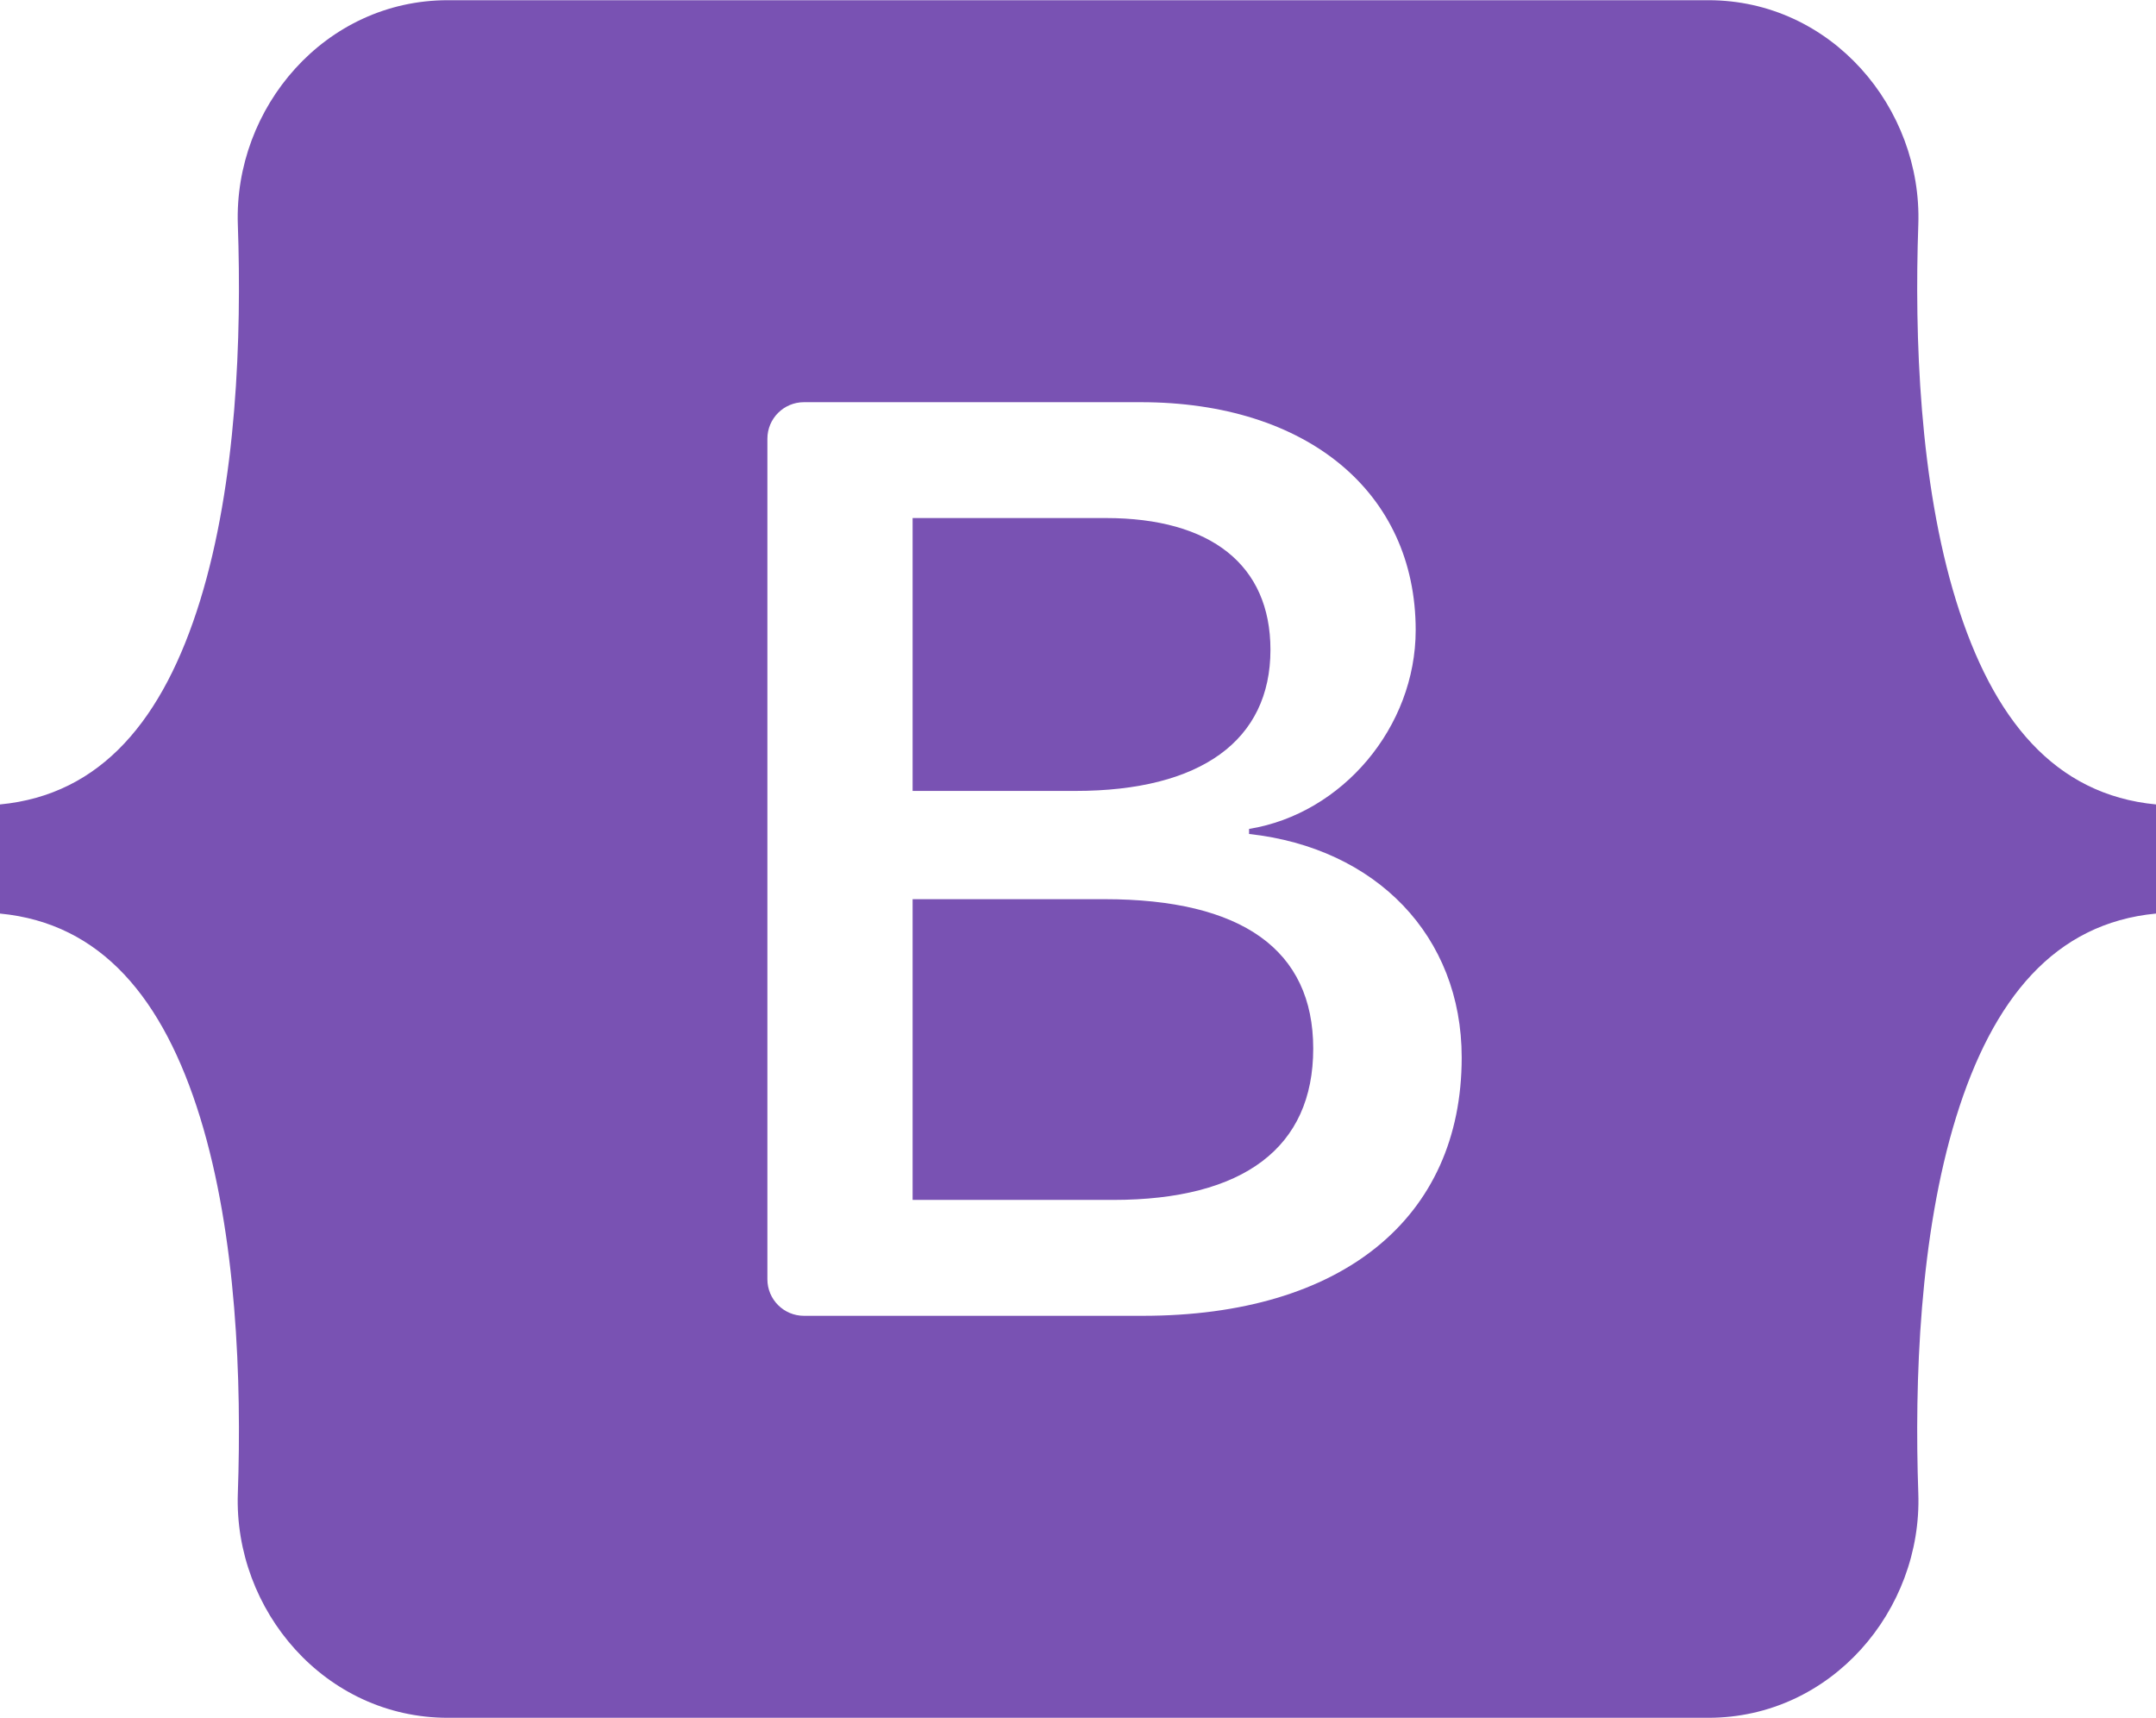
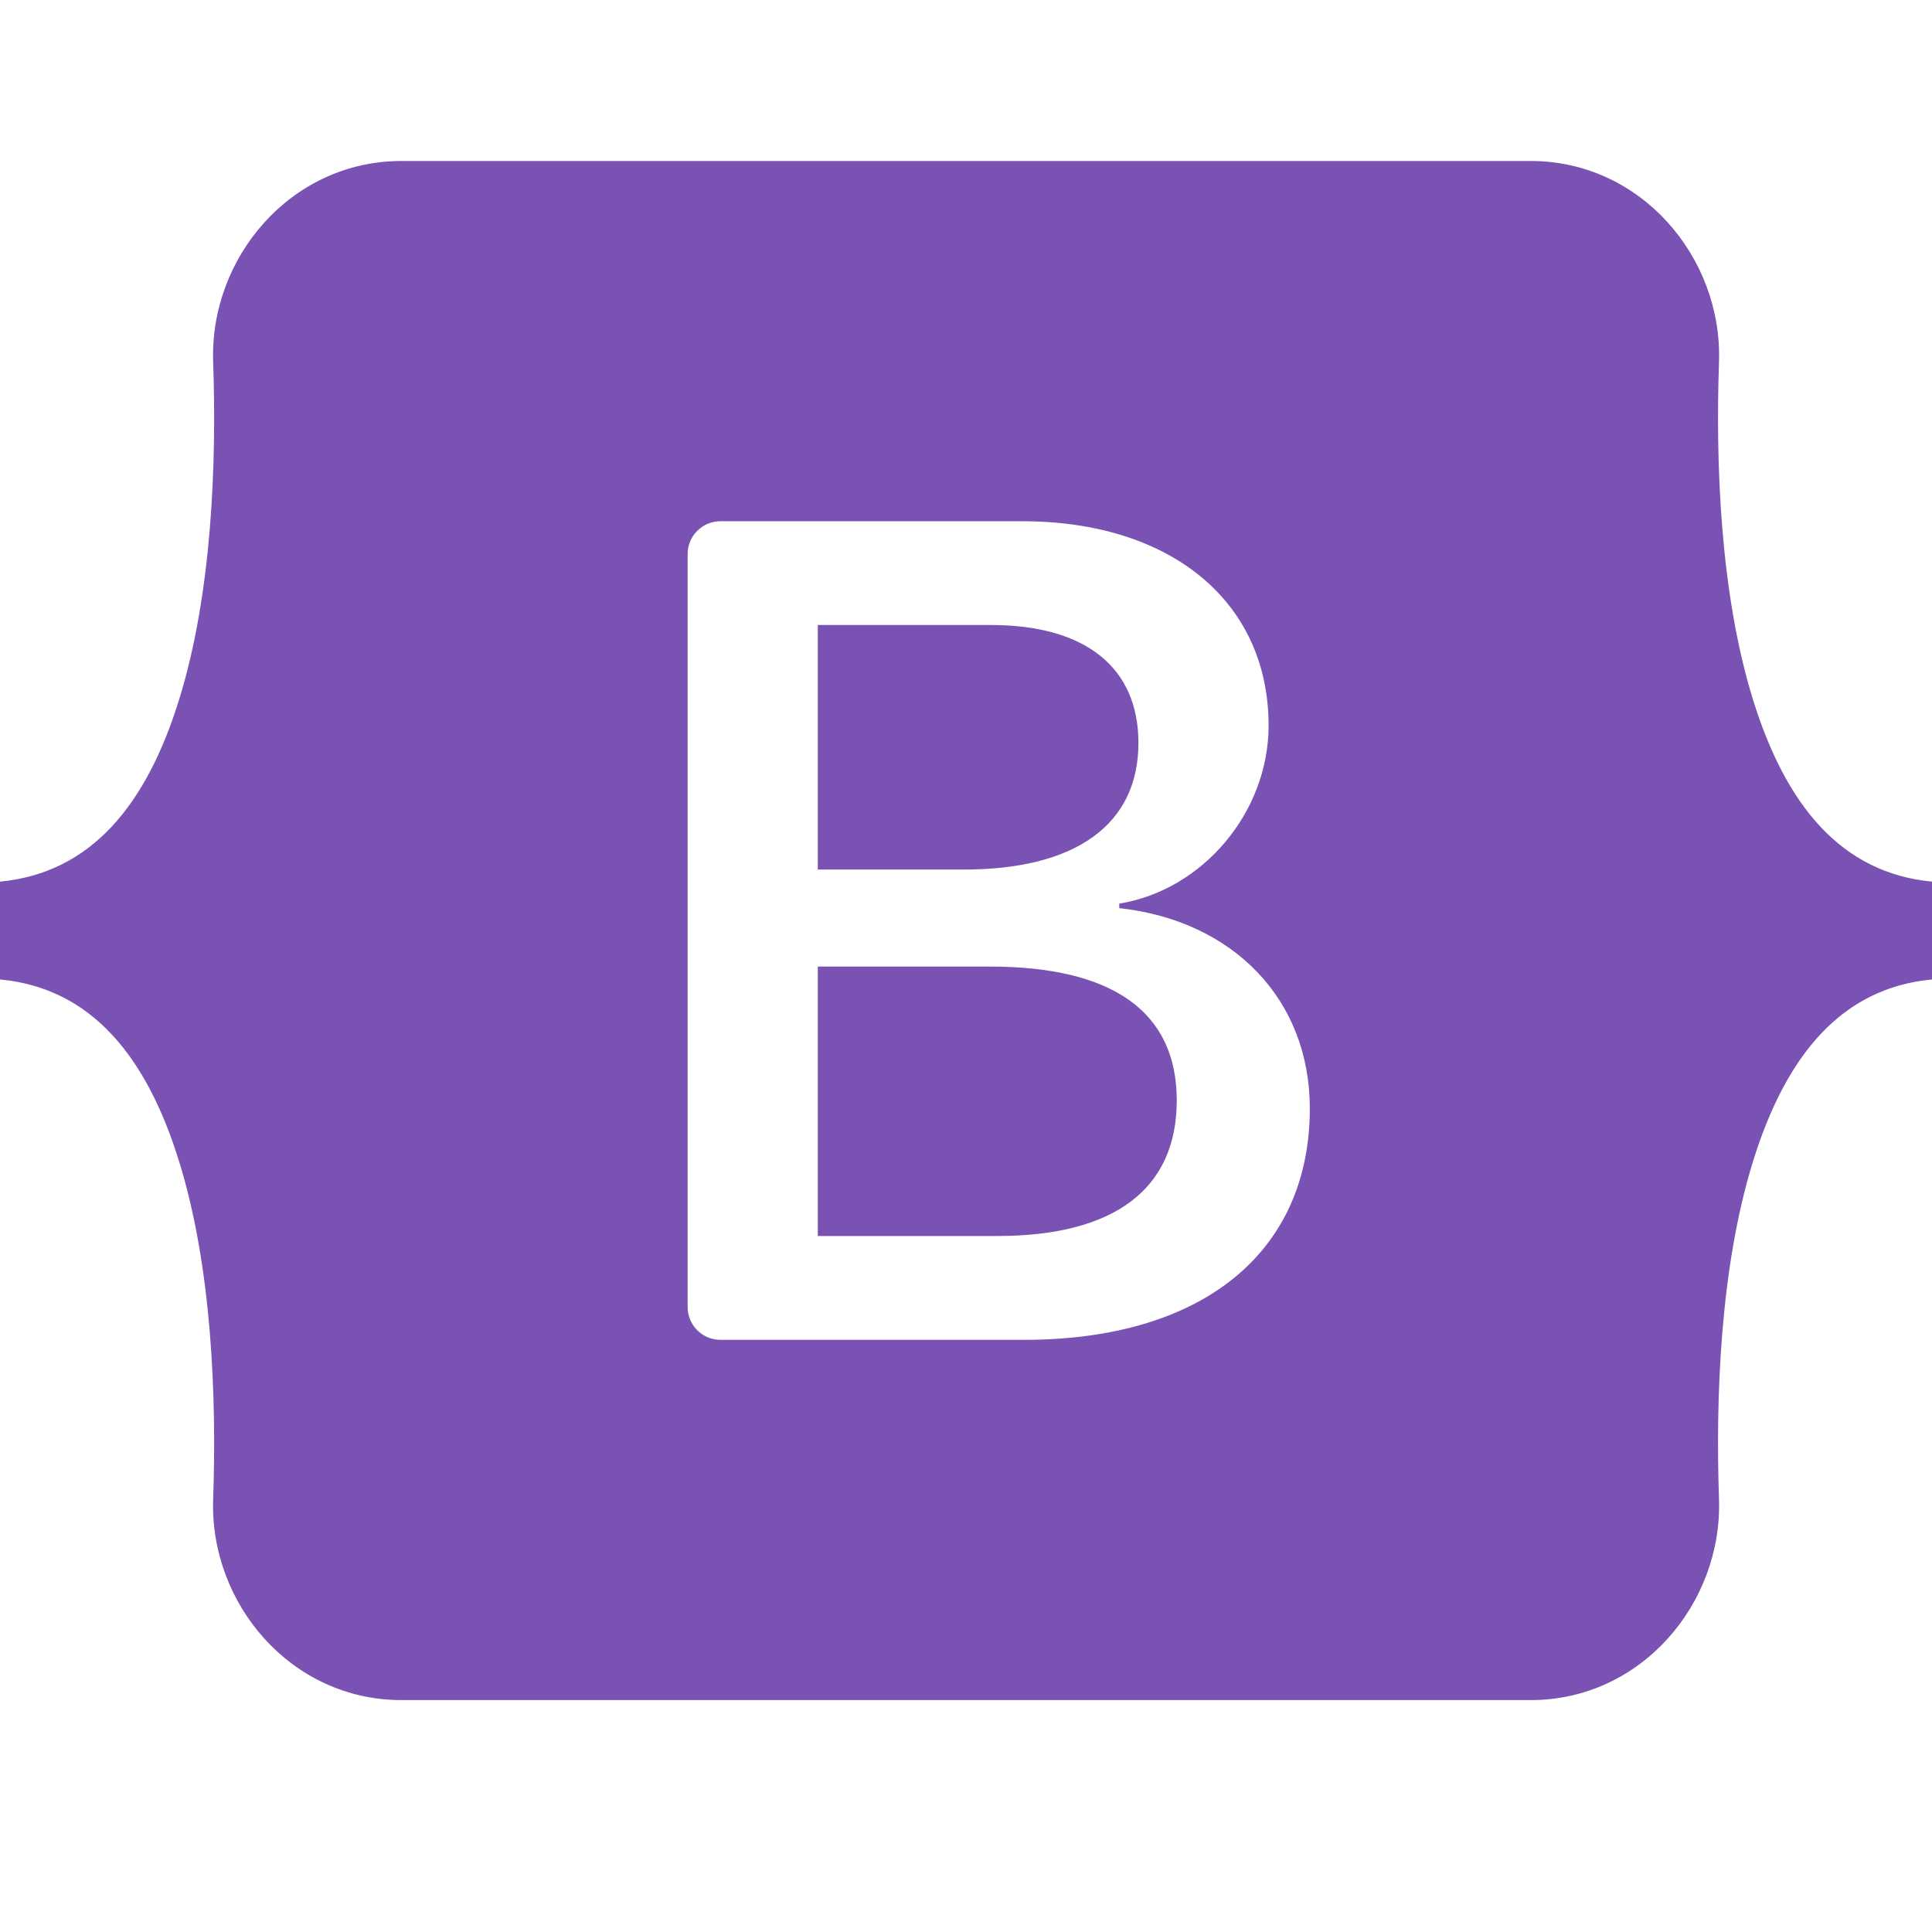
- <svg xmlns="http://www.w3.org/2000/svg" height="1992" viewBox="0 0 512 407.864" width="2500">
-   <path d="m106.344 0c-29.214 0-50.831 25.57-49.863 53.3.929 26.641-.278 61.145-8.964 89.283-8.717 28.217-23.449 46.098-47.517 48.393v25.912c24.068 2.3 38.8 20.172 47.516 48.393 8.687 28.138 9.893 62.642 8.964 89.283-.968 27.726 20.649 53.3 49.868 53.3h299.347c29.214 0 50.827-25.57 49.859-53.3-.929-26.641.278-61.145 8.964-89.283 8.717-28.221 23.413-46.1 47.482-48.393v-25.912c-24.068-2.3-38.764-20.172-47.482-48.393-8.687-28.134-9.893-62.642-8.964-89.283.968-27.726-20.645-53.3-49.859-53.3h-299.355zm240.775 251.067c0 38.183-28.481 61.34-75.746 61.34h-80.458a8.678 8.678 0 0 1 -8.678-8.678v-199.593a8.678 8.678 0 0 1 8.678-8.678h80c39.411 0 65.276 21.348 65.276 54.124 0 23.005-17.4 43.6-39.567 47.208v1.2c30.176 3.31 50.495 24.21 50.495 53.077zm-84.519-128.1h-45.876v64.8h38.639c29.87 0 46.34-12.028 46.34-33.527-.003-20.148-14.163-31.273-39.103-31.273zm-45.876 90.511v71.411h47.564c31.1 0 47.573-12.479 47.573-35.931s-16.935-35.484-49.573-35.484h-45.564z" fill="#7952b3" fill-rule="evenodd" />
+ <svg xmlns="http://www.w3.org/2000/svg" width="800px" height="800px" viewBox="0 0 24 24" fill="none">
+   <g id="SVGRepo_bgCarrier" stroke-width="0" />
+   <g id="SVGRepo_tracerCarrier" stroke-linecap="round" stroke-linejoin="round" />
+   <g id="SVGRepo_iconCarrier">
+     <path fill-rule="evenodd" clip-rule="evenodd" d="M4.985 2C3.615 2 2.602 3.199 2.648 4.498C2.691 5.747 2.635 7.365 2.227 8.684C1.819 10.006 1.128 10.844 0 10.952V12.167C1.128 12.274 1.819 13.112 2.227 14.435C2.635 15.754 2.691 17.371 2.648 18.62C2.602 19.92 3.615 21.119 4.985 21.119H19.017C20.386 21.119 21.399 19.92 21.354 18.62C21.311 17.371 21.367 15.754 21.774 14.435C22.183 13.112 22.872 12.274 24 12.167V10.952C22.872 10.844 22.183 10.006 21.774 8.684C21.367 7.365 21.311 5.747 21.354 4.498C21.399 3.199 20.386 2 19.017 2H4.985H4.985ZM16.271 13.769C16.271 15.559 14.936 16.644 12.721 16.644H8.949C8.841 16.644 8.738 16.601 8.662 16.525C8.585 16.449 8.542 16.345 8.542 16.237V6.881C8.542 6.773 8.585 6.67 8.662 6.594C8.738 6.517 8.841 6.475 8.949 6.475H12.699C14.546 6.475 15.759 7.475 15.759 9.012C15.759 10.09 14.943 11.056 13.904 11.225V11.281C15.319 11.436 16.271 12.416 16.271 13.769ZM12.309 7.764H10.159V10.802H11.97C13.37 10.802 14.142 10.238 14.142 9.23C14.142 8.286 13.478 7.764 12.309 7.764ZM10.159 12.007V15.354H12.389C13.846 15.354 14.618 14.769 14.618 13.67C14.618 12.57 13.825 12.007 12.295 12.007H10.159V12.007Z" fill="#7952b3" />
+   </g>
</svg>
